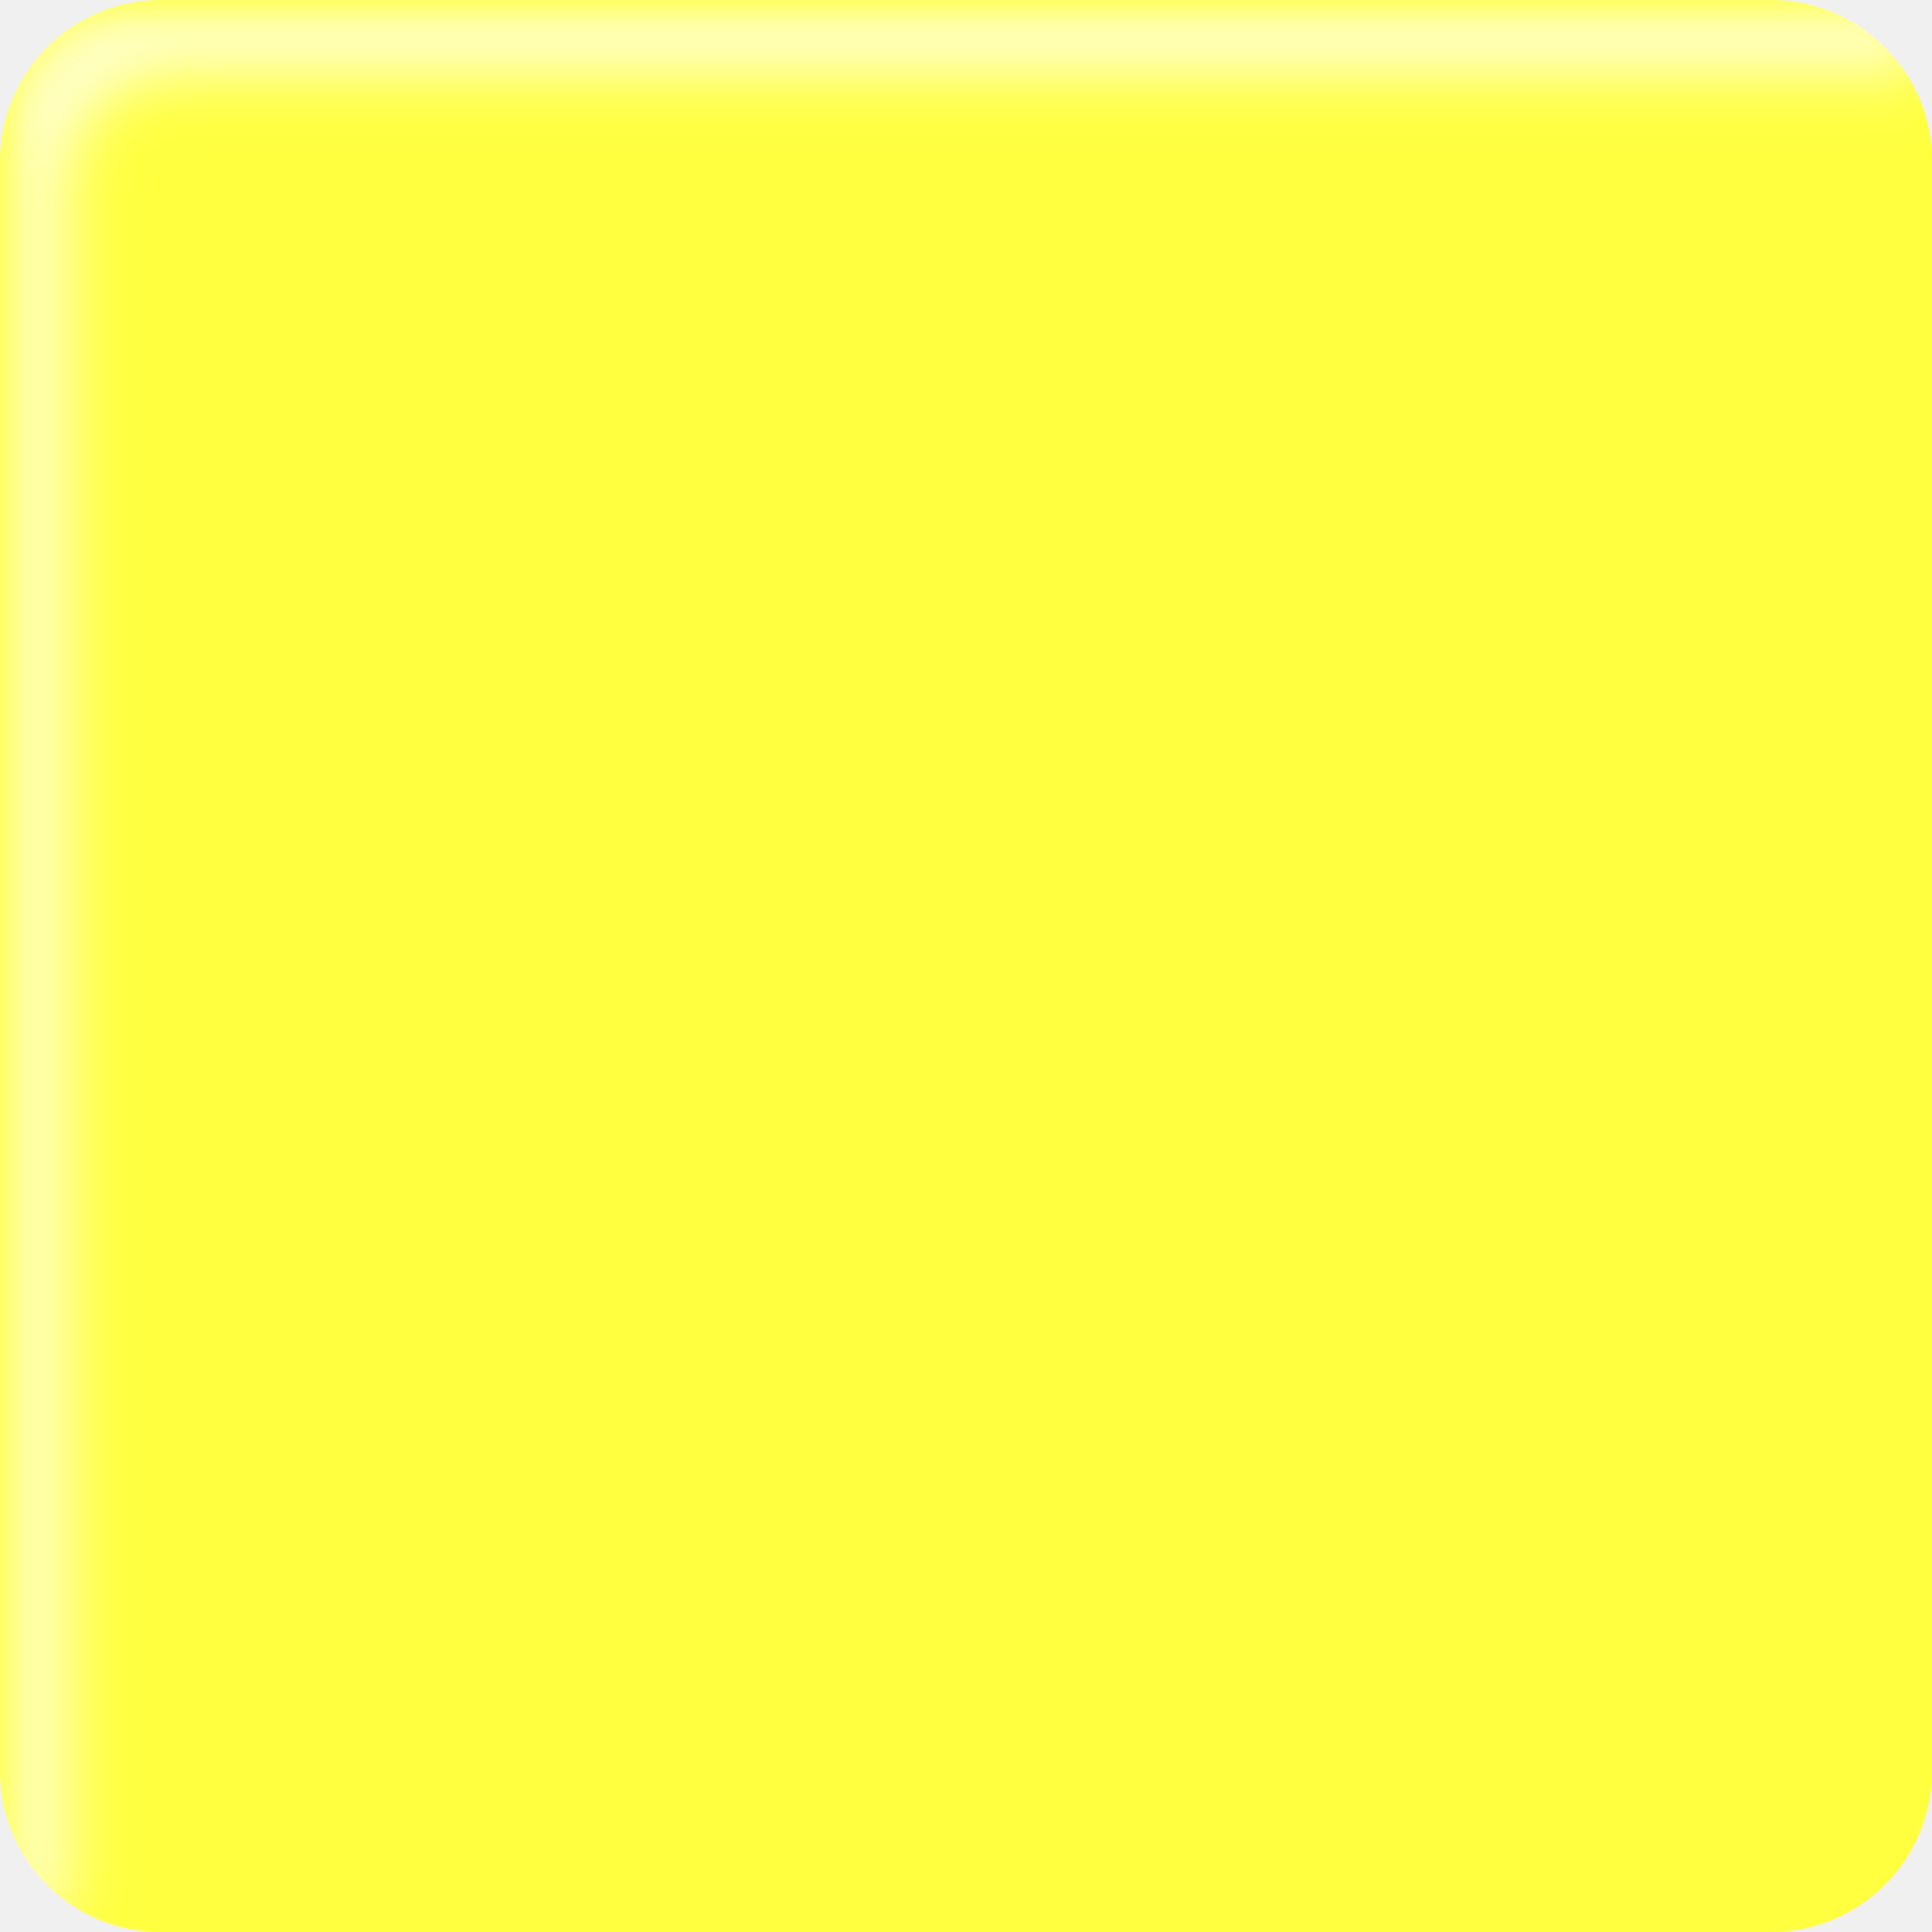
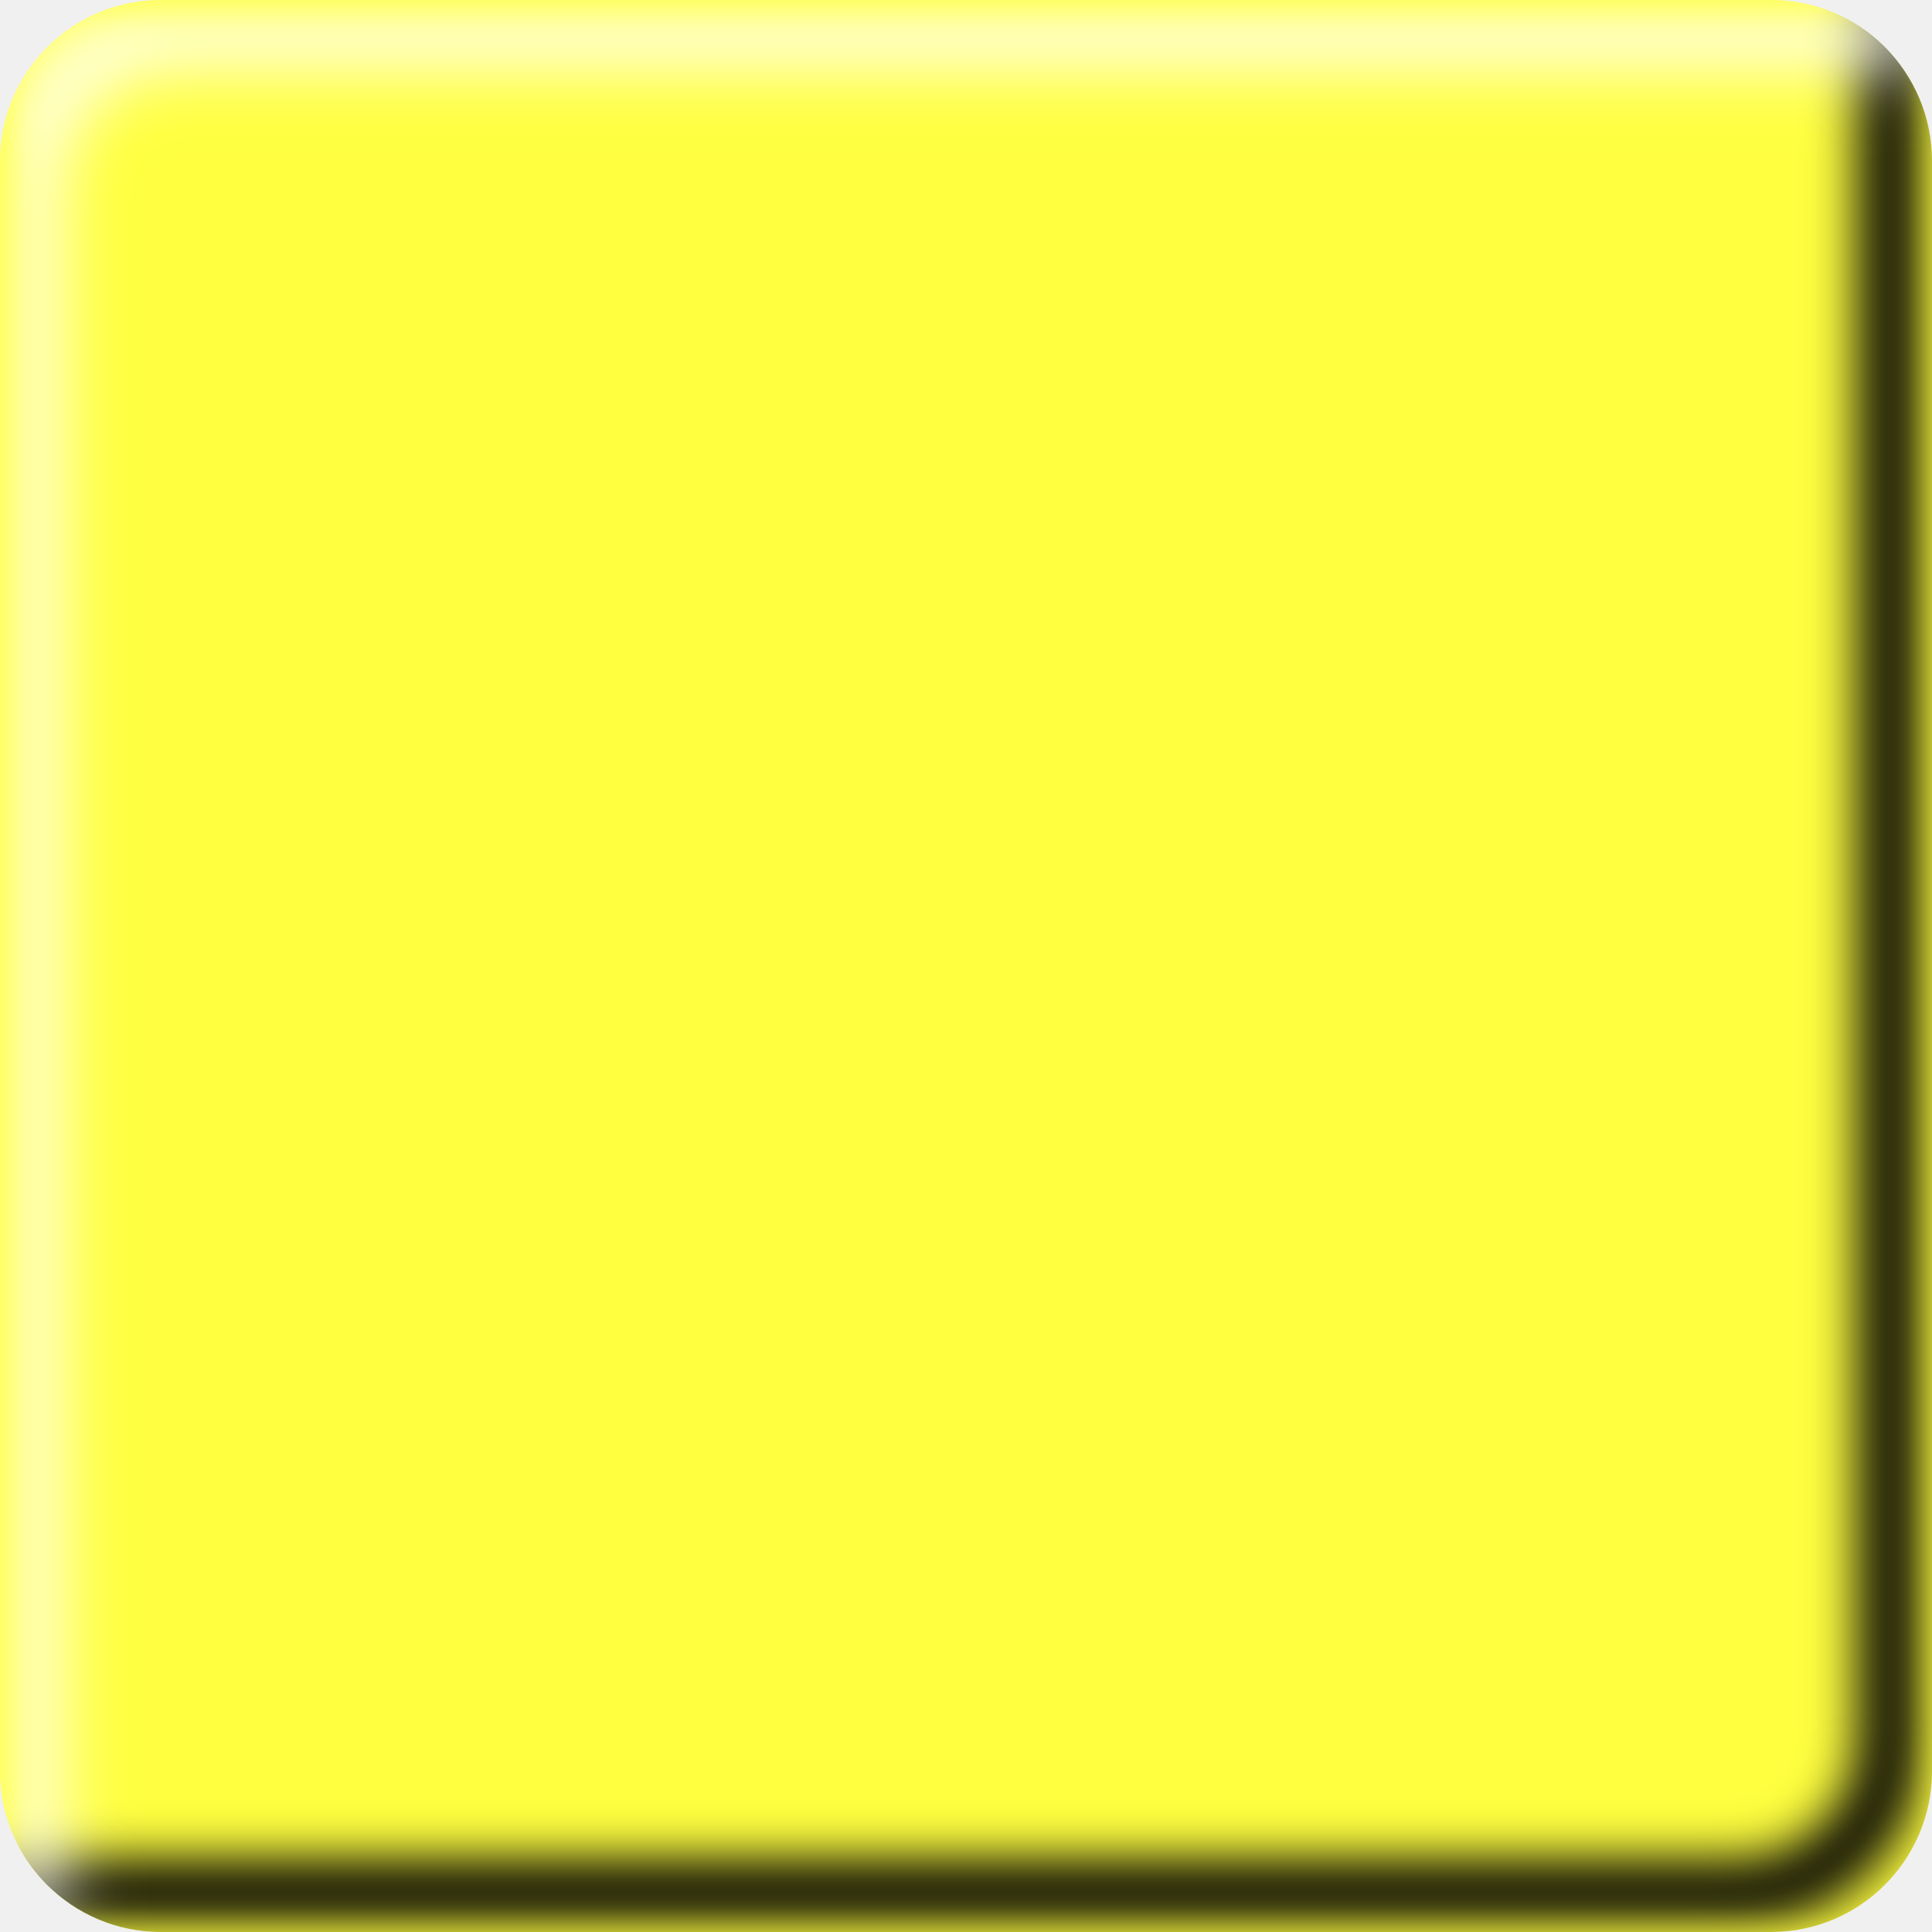
<svg xmlns="http://www.w3.org/2000/svg" width="48" height="48" version="1.1">
  <defs id="bevel">
    <filter id="highlight_filter" x="-0.058" y="-0.058" width="1.114" height="1.114" style="color-interpolation-filters:sRGB;">
      <feGaussianBlur stdDeviation="10 10" result="fbSourceGraphic" id="feGaussianBlur3" />
      <feColorMatrix result="fbSourceGraphicAlpha" in="fbSourceGraphic" values="0 0 0 -1 0 0 0 0 -1 0 0 0 0 -1 0 0 0 0 1 0" id="feColorMatrix3" />
      <feGaussianBlur id="feGaussianBlur4" stdDeviation="10 10" result="blur" in="fbSourceGraphic" />
    </filter>
    <filter id="shadow_filter" x="-0.031" y="-0.031" width="1.063" height="1.063" style="color-interpolation-filters:sRGB;">
      <feGaussianBlur id="feGaussianBlur5" stdDeviation="10 10" result="blur" />
    </filter>
    <clipPath id="counter_clipping">
      <rect x="0" y="0" width="100%" height="100%" ry="4" rx="4" style="display:inline;fill:red;fill-opacity:1;stroke:none;stroke-width:0;stroke-dasharray:none;stroke-dashoffset:0;stroke-opacity:0" />
    </clipPath>
  </defs>
  <g id="background">
    <rect id="color" x="0" y="0" width="100%" height="100%" ry="4" rx="4" style="display:inline;fill:#ffff40;fill-opacity:1;stroke:none;stroke-width:0;stroke-dasharray:none;stroke-dashoffset:0;stroke-opacity:0" />
    <g id="bevel" clip-path="url(#counter_clipping)">
-       <path id="shadow" style="display:inline;fill:none;stroke:#000000;stroke-width:25.129;filter:url(#shadow_filter);stroke-opacity:50" d="m 1023.642,120.456 c 10.815,10.815 17.486,25.773 17.486,42.347 v 830.075 c 0,33.148 -26.686,59.834 -59.834,59.834 H 151.22 c -16.574,0 -31.549,-6.688 -42.347,-17.486" transform="matrix(1.050346,0,0,1.059046,-36.91226,-39.56161) scale(0.06) translate(490,500)" />
+       <path id="shadow" style="display:inline;fill:none;stroke:#000000;stroke-width:25.129;filter:url(#shadow_filter);stroke-opacity:50" d="m 1023.642,120.456 c 10.815,10.815 17.486,25.773 17.486,42.347 v 830.075 c 0,33.148 -26.686,59.834 -59.834,59.834 H 151.22 c -16.574,0 -31.549,-6.688 -42.347,-17.486" transform="matrix(1.050346,0,0,1.059046,-36.91226,-39.56161) scale(0.06) translate(290,310)" />
      <path id="highlight" style="display:inline;fill:none;stroke:#ffffff;stroke-width:25.129;stroke-opacity:50;filter:url(#highlight_filter)" d="M 108.872,1035.226 C 98.057,1024.411 91.386,1009.452 91.386,992.878 V 162.803 c 0,-33.148 26.686,-59.834 59.834,-59.834 h 830.075 c 16.574,0 31.532,6.671 42.347,17.486" transform="matrix(1.038713,0,0,1.033971,-12.41239,-8.948414) scale(0.06) translate(118,54)" />
    </g>
  </g>
</svg>
